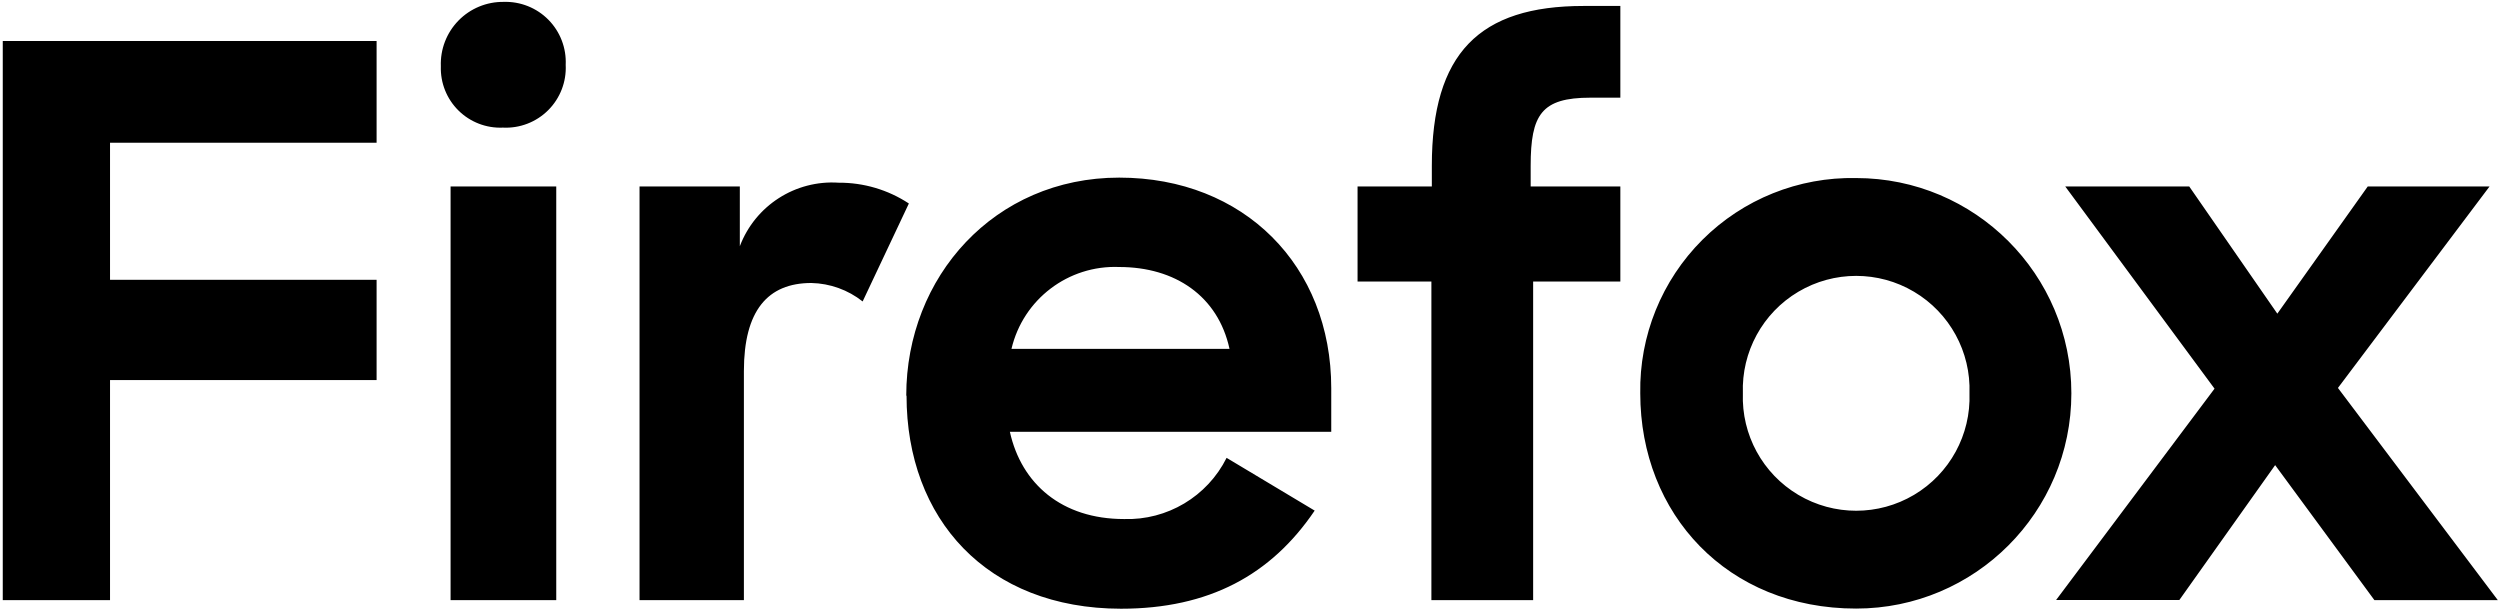
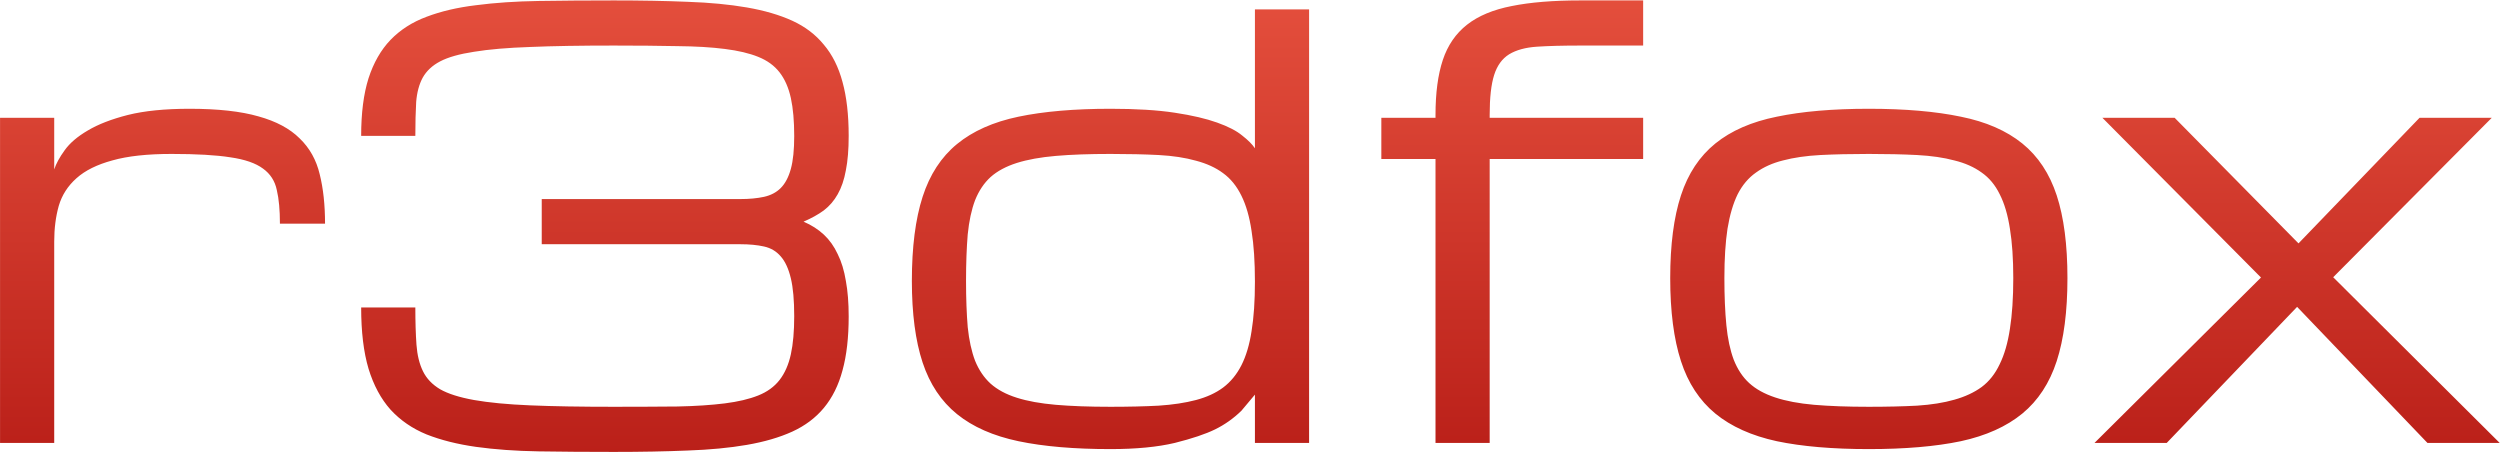
- <svg xmlns="http://www.w3.org/2000/svg" width="172" height="42">
-   <path fill="context-fill #20123a" d="M.19 2.82h25.72v7H7.57v9.43h18.34v6.9H7.57v15.14H.19zM34.65.13a4.14 4.14 0 0 1 4.27 4.33 4.12 4.12 0 0 1-4.32 4.32 4.09 4.09 0 0 1-4.27-4.22A4.27 4.27 0 0 1 34.65.13zM31 12.83h7.27v28.46H31zm28.35 7.91a5.89 5.89 0 0 0-3.53-1.27c-3 0-4.64 1.9-4.64 6.06v15.76H44V12.83h6.9v4.11a6.79 6.79 0 0 1 6.8-4.37A8.69 8.69 0 0 1 62.53 14zm3 6.48c0-8.17 6.06-15 14.65-15s14.59 6.06 14.59 14.49v3H69.48c.79 3.58 3.58 6 7.85 6a7.62 7.62 0 0 0 7.06-4.21l6.06 3.63c-3 4.43-7.27 6.75-13.33 6.75-9.22-.01-14.75-6.18-14.75-14.66zM69.59 24h15c-.79-3.63-3.74-5.63-7.59-5.63A7.31 7.31 0 0 0 69.59 24zM93.4 12.83h5.11v-1.42c0-7.75 3.27-11 10.44-11h2.53v6.31h-2.06c-3.37 0-4.11 1.16-4.11 4.69v1.42h6.17v6.54h-6v21.92h-7V19.37H93.4zm19.45 14.23a14.56 14.56 0 0 1 14.85-14.81 14.81 14.81 0 1 1 0 29.62c-8.85 0-14.85-6.49-14.85-14.81zm22.65 0a7.8 7.8 0 1 0-15.59 0 7.8 7.8 0 1 0 15.59 0zm16.86-.32l-10.27-13.91h8.53l6.06 8.75 6.22-8.75h8.38l-10.43 13.86 11 14.6h-8.49L156.53 32l-6.59 9.28h-8.48z" />
+ <svg xmlns="http://www.w3.org/2000/svg" width="232" height="42" viewBox="0 0 232 42" version="1.1">
+   <defs>
+     <linearGradient id="linear0" gradientUnits="userSpaceOnUse" x1="1623.99" y1="-45.567" x2="1623.99" y2="777.37" gradientTransform="matrix(0.0711656,0,0,0.0711864,0,0)">
+       <stop offset="0" style="stop-color:rgb(90.588%,32.157%,24.706%);stop-opacity:1;" />
+       <stop offset="1" style="stop-color:rgb(67.843%,6.667%,5.49%);stop-opacity:1;" />
+     </linearGradient>
+   </defs>
+   <g id="surface1">
+     <path style=" stroke:none;fill-rule:nonzero;fill:url(#linear0);" d="M 25.977 20.754 C 25.977 19.496 25.883 18.457 25.688 17.637 C 25.516 16.797 25.086 16.133 24.406 15.645 C 23.727 15.141 22.715 14.789 21.371 14.598 C 20.043 14.387 18.227 14.285 15.922 14.285 C 13.672 14.285 11.84 14.484 10.426 14.887 C 9.012 15.27 7.902 15.82 7.102 16.535 C 6.297 17.25 5.746 18.105 5.453 19.102 C 5.172 20.098 5.031 21.207 5.031 22.43 L 5.031 41.102 L 0.004 41.102 L 0.004 10.934 L 5.031 10.934 L 5.031 15.723 C 5.207 15.184 5.531 14.59 6 13.945 C 6.473 13.281 7.188 12.668 8.148 12.109 C 9.109 11.535 10.348 11.055 11.867 10.668 C 13.402 10.285 15.312 10.094 17.598 10.094 C 20.219 10.094 22.348 10.328 23.988 10.801 C 25.629 11.254 26.902 11.938 27.809 12.844 C 28.734 13.734 29.355 14.844 29.668 16.168 C 30 17.496 30.164 19.023 30.164 20.754 Z M 68.703 18.473 C 69.543 18.473 70.273 18.402 70.902 18.266 C 71.531 18.125 72.047 17.855 72.449 17.453 C 72.867 17.035 73.18 16.441 73.391 15.672 C 73.602 14.902 73.703 13.891 73.703 12.633 C 73.703 11.238 73.602 10.059 73.391 9.098 C 73.18 8.137 72.832 7.344 72.344 6.715 C 71.855 6.086 71.191 5.605 70.355 5.273 C 69.535 4.941 68.504 4.699 67.266 4.543 C 66.023 4.383 64.559 4.297 62.867 4.281 C 61.172 4.246 59.211 4.227 56.977 4.227 C 53.902 4.227 51.312 4.27 49.199 4.359 C 47.105 4.43 45.367 4.578 43.988 4.805 C 42.629 5.012 41.582 5.309 40.848 5.695 C 40.113 6.078 39.574 6.586 39.223 7.215 C 38.895 7.824 38.691 8.574 38.621 9.465 C 38.57 10.355 38.543 11.402 38.543 12.609 L 33.516 12.609 C 33.516 10.496 33.742 8.715 34.199 7.266 C 34.668 5.816 35.352 4.629 36.238 3.703 C 37.148 2.762 38.266 2.047 39.59 1.555 C 40.918 1.051 42.445 0.691 44.172 0.484 C 45.918 0.254 47.855 0.125 49.984 0.09 C 52.133 0.055 54.461 0.039 56.977 0.039 C 59.488 0.039 61.766 0.082 63.809 0.168 C 65.867 0.238 67.699 0.414 69.305 0.691 C 70.93 0.973 72.336 1.383 73.52 1.922 C 74.707 2.465 75.688 3.207 76.453 4.148 C 77.238 5.074 77.816 6.227 78.184 7.605 C 78.566 8.984 78.758 10.652 78.758 12.609 C 78.758 13.863 78.672 14.93 78.496 15.805 C 78.34 16.676 78.086 17.418 77.738 18.027 C 77.406 18.621 76.977 19.121 76.453 19.523 C 75.93 19.906 75.301 20.254 74.57 20.57 C 75.301 20.883 75.93 21.285 76.453 21.773 C 76.977 22.262 77.406 22.863 77.738 23.582 C 78.086 24.277 78.34 25.109 78.496 26.07 C 78.672 27.012 78.758 28.113 78.758 29.367 C 78.758 31.324 78.566 32.992 78.184 34.371 C 77.816 35.75 77.238 36.91 76.453 37.855 C 75.688 38.777 74.707 39.512 73.52 40.055 C 72.336 40.594 70.93 41.004 69.305 41.285 C 67.699 41.562 65.867 41.738 63.809 41.809 C 61.766 41.895 59.488 41.938 56.977 41.938 C 54.461 41.938 52.133 41.922 49.984 41.887 C 47.855 41.852 45.918 41.711 44.172 41.469 C 42.445 41.223 40.918 40.84 39.59 40.316 C 38.266 39.773 37.148 39.004 36.238 38.012 C 35.352 37.016 34.668 35.75 34.199 34.215 C 33.742 32.676 33.516 30.781 33.516 28.531 L 38.543 28.531 C 38.543 29.855 38.578 31.008 38.648 31.988 C 38.719 32.949 38.918 33.77 39.25 34.449 C 39.582 35.129 40.113 35.688 40.848 36.125 C 41.582 36.543 42.629 36.875 43.988 37.121 C 45.367 37.363 47.105 37.531 49.199 37.617 C 51.312 37.707 53.902 37.75 56.977 37.75 C 59.211 37.75 61.172 37.738 62.867 37.723 C 64.559 37.688 66.023 37.59 67.266 37.434 C 68.504 37.277 69.535 37.031 70.355 36.703 C 71.191 36.371 71.855 35.891 72.344 35.262 C 72.832 34.633 73.18 33.84 73.391 32.879 C 73.602 31.918 73.703 30.738 73.703 29.344 C 73.703 27.875 73.602 26.707 73.391 25.832 C 73.18 24.941 72.867 24.262 72.449 23.789 C 72.047 23.32 71.531 23.012 70.902 22.875 C 70.273 22.734 69.543 22.664 68.703 22.664 L 50.273 22.664 L 50.273 18.473 Z M 103.055 41.676 C 99.703 41.676 96.855 41.434 94.52 40.945 C 92.18 40.453 90.277 39.617 88.812 38.43 C 87.344 37.242 86.281 35.645 85.617 33.637 C 84.953 31.629 84.621 29.105 84.621 26.07 C 84.621 22.926 84.953 20.324 85.617 18.266 C 86.281 16.203 87.344 14.57 88.812 13.367 C 90.277 12.164 92.18 11.316 94.52 10.828 C 96.855 10.34 99.703 10.094 103.055 10.094 C 105.426 10.094 107.418 10.215 109.023 10.461 C 110.629 10.703 111.938 11.012 112.949 11.375 C 113.98 11.742 114.758 12.145 115.281 12.582 C 115.82 13 116.215 13.395 116.457 13.762 L 116.457 0.875 L 121.484 0.875 L 121.484 41.102 L 116.457 41.102 L 116.457 36.621 C 116.457 36.621 116.039 37.121 115.203 38.117 C 114.469 38.832 113.656 39.406 112.766 39.844 C 111.875 40.281 110.629 40.699 109.023 41.102 C 107.418 41.484 105.426 41.676 103.055 41.676 Z M 103.055 37.75 C 104.73 37.75 106.223 37.715 107.531 37.645 C 108.84 37.559 109.992 37.383 110.988 37.121 C 111.98 36.859 112.82 36.473 113.5 35.969 C 114.199 35.445 114.766 34.754 115.203 33.898 C 115.637 33.043 115.953 31.988 116.145 30.73 C 116.355 29.457 116.457 27.93 116.457 26.148 C 116.457 24.297 116.355 22.727 116.145 21.434 C 115.953 20.125 115.637 19.031 115.203 18.16 C 114.766 17.27 114.199 16.57 113.5 16.066 C 112.82 15.559 111.98 15.176 110.988 14.914 C 109.992 14.633 108.84 14.457 107.531 14.387 C 106.223 14.32 104.73 14.285 103.055 14.285 C 101.098 14.285 99.406 14.344 97.973 14.469 C 96.559 14.59 95.355 14.809 94.363 15.121 C 93.367 15.438 92.555 15.871 91.926 16.43 C 91.316 16.988 90.836 17.707 90.488 18.578 C 90.156 19.453 89.93 20.508 89.805 21.746 C 89.703 22.969 89.648 24.41 89.648 26.07 C 89.648 27.711 89.703 29.141 89.805 30.363 C 89.93 31.566 90.156 32.605 90.488 33.48 C 90.836 34.336 91.316 35.043 91.926 35.602 C 92.555 36.16 93.367 36.598 94.363 36.91 C 95.355 37.227 96.559 37.441 97.973 37.566 C 99.406 37.688 101.098 37.75 103.055 37.75 Z M 138.242 14.754 L 138.242 41.102 L 133.215 41.102 L 133.215 14.754 L 128.188 14.754 L 128.188 10.934 L 133.215 10.934 L 133.215 10.668 C 133.215 8.629 133.441 6.926 133.895 5.562 C 134.348 4.203 135.098 3.109 136.145 2.289 C 137.191 1.469 138.574 0.895 140.281 0.562 C 142.012 0.211 144.133 0.039 146.645 0.039 L 152.484 0.039 L 152.484 4.227 L 146.617 4.227 C 145.031 4.227 143.703 4.262 142.641 4.332 C 141.574 4.402 140.711 4.637 140.047 5.039 C 139.402 5.441 138.938 6.078 138.66 6.949 C 138.379 7.824 138.242 9.062 138.242 10.668 L 138.242 10.934 L 152.484 10.934 L 152.484 14.754 Z M 154.996 25.809 C 154.996 22.715 155.328 20.16 155.992 18.133 C 156.652 16.109 157.719 14.504 159.184 13.316 C 160.652 12.129 162.555 11.297 164.895 10.828 C 167.23 10.34 170.078 10.094 173.43 10.094 C 176.777 10.094 179.625 10.34 181.961 10.828 C 184.301 11.297 186.203 12.129 187.672 13.316 C 189.137 14.504 190.199 16.109 190.863 18.133 C 191.527 20.16 191.859 22.715 191.859 25.809 C 191.859 28.898 191.527 31.465 190.863 33.508 C 190.199 35.551 189.137 37.172 187.672 38.379 C 186.203 39.582 184.301 40.438 181.961 40.945 C 179.625 41.434 176.777 41.676 173.43 41.676 C 170.078 41.676 167.23 41.434 164.895 40.945 C 162.555 40.438 160.652 39.582 159.184 38.379 C 157.719 37.172 156.652 35.551 155.992 33.508 C 155.328 31.465 154.996 28.898 154.996 25.809 Z M 160.023 25.809 C 160.023 27.484 160.086 28.941 160.207 30.18 C 160.328 31.418 160.555 32.484 160.887 33.375 C 161.238 34.266 161.715 34.992 162.328 35.551 C 162.938 36.109 163.742 36.555 164.734 36.883 C 165.73 37.215 166.934 37.441 168.348 37.566 C 169.781 37.688 171.473 37.75 173.43 37.75 C 175.102 37.75 176.594 37.715 177.906 37.645 C 179.23 37.559 180.383 37.375 181.359 37.094 C 182.355 36.816 183.203 36.422 183.898 35.914 C 184.598 35.391 185.156 34.684 185.574 33.793 C 186.012 32.902 186.324 31.812 186.52 30.52 C 186.727 29.211 186.832 27.641 186.832 25.809 C 186.832 24.008 186.727 22.48 186.52 21.223 C 186.324 19.949 186.012 18.883 185.574 18.027 C 185.156 17.172 184.598 16.5 183.898 16.012 C 183.203 15.508 182.355 15.129 181.359 14.887 C 180.383 14.625 179.23 14.457 177.906 14.387 C 176.594 14.32 175.102 14.285 173.43 14.285 C 171.75 14.285 170.25 14.32 168.926 14.387 C 167.617 14.457 166.465 14.625 165.469 14.887 C 164.492 15.129 163.652 15.508 162.957 16.012 C 162.258 16.5 161.691 17.172 161.254 18.027 C 160.836 18.883 160.52 19.949 160.312 21.223 C 160.121 22.48 160.023 24.008 160.023 25.809 Z M 225.266 41.102 L 213.172 28.477 L 201.074 41.102 L 194.371 41.102 L 209.82 25.754 L 195.105 10.934 L 201.809 10.934 L 213.301 22.586 L 224.531 10.934 L 231.234 10.934 L 216.52 25.727 L 231.969 41.102 Z M 225.266 41.102 " />
+   </g>
</svg>
